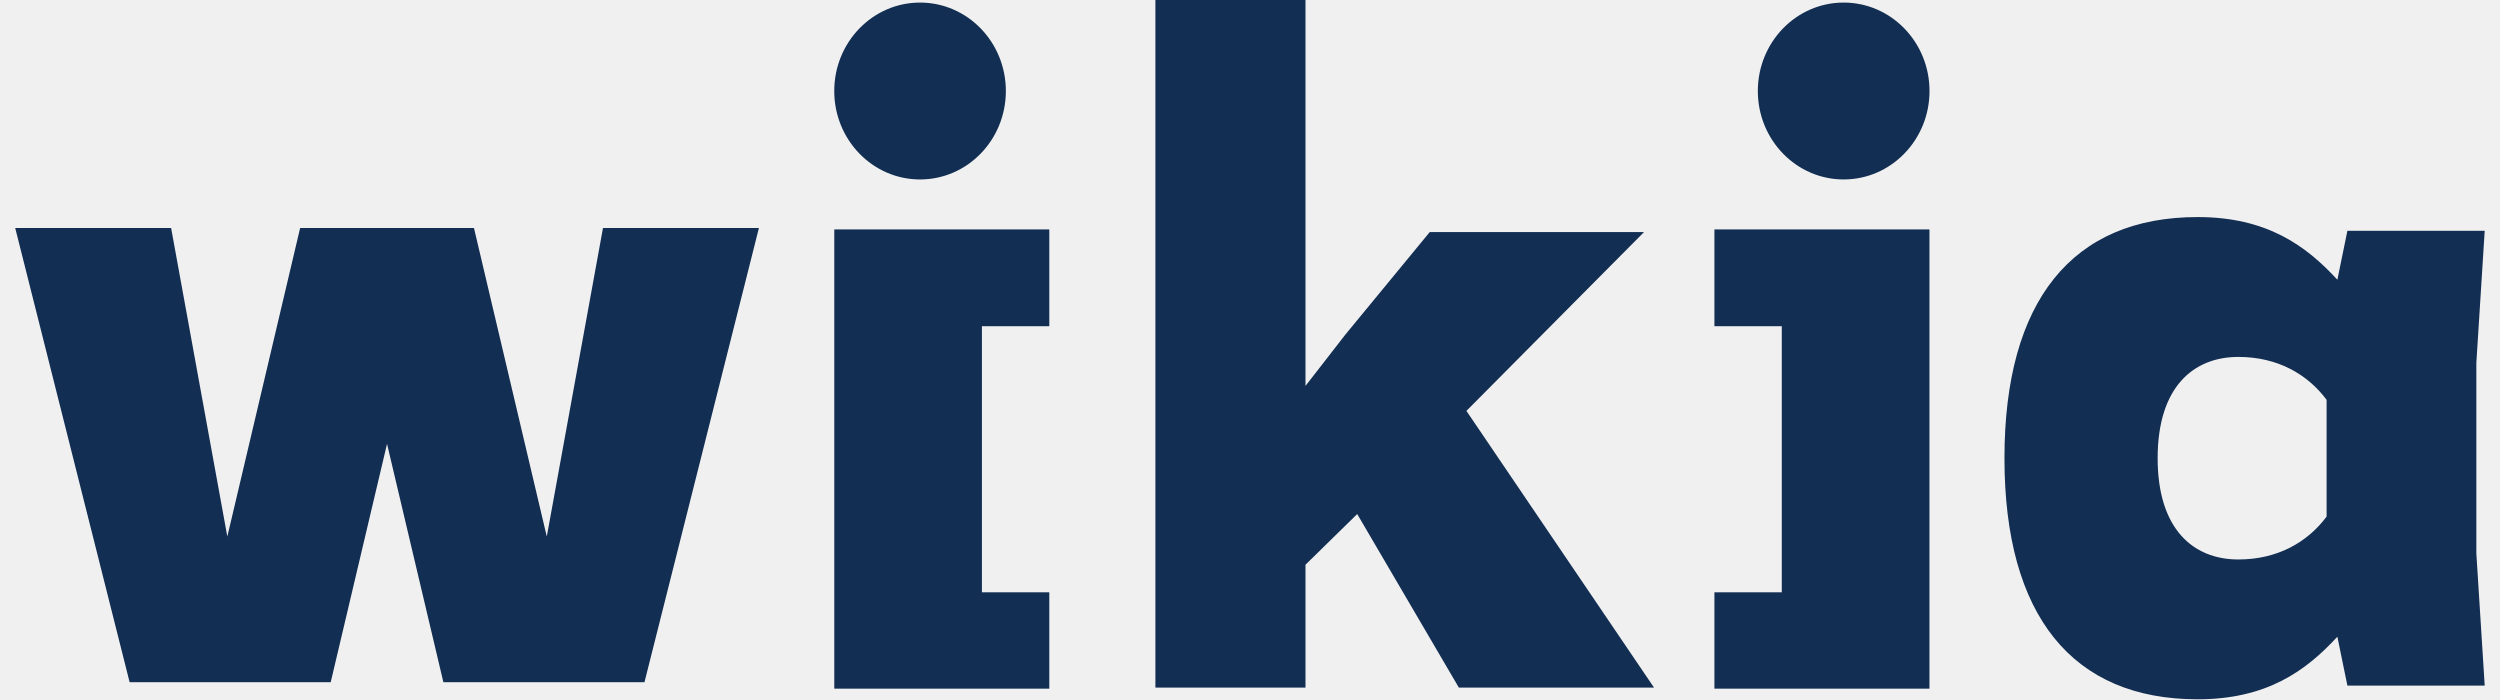
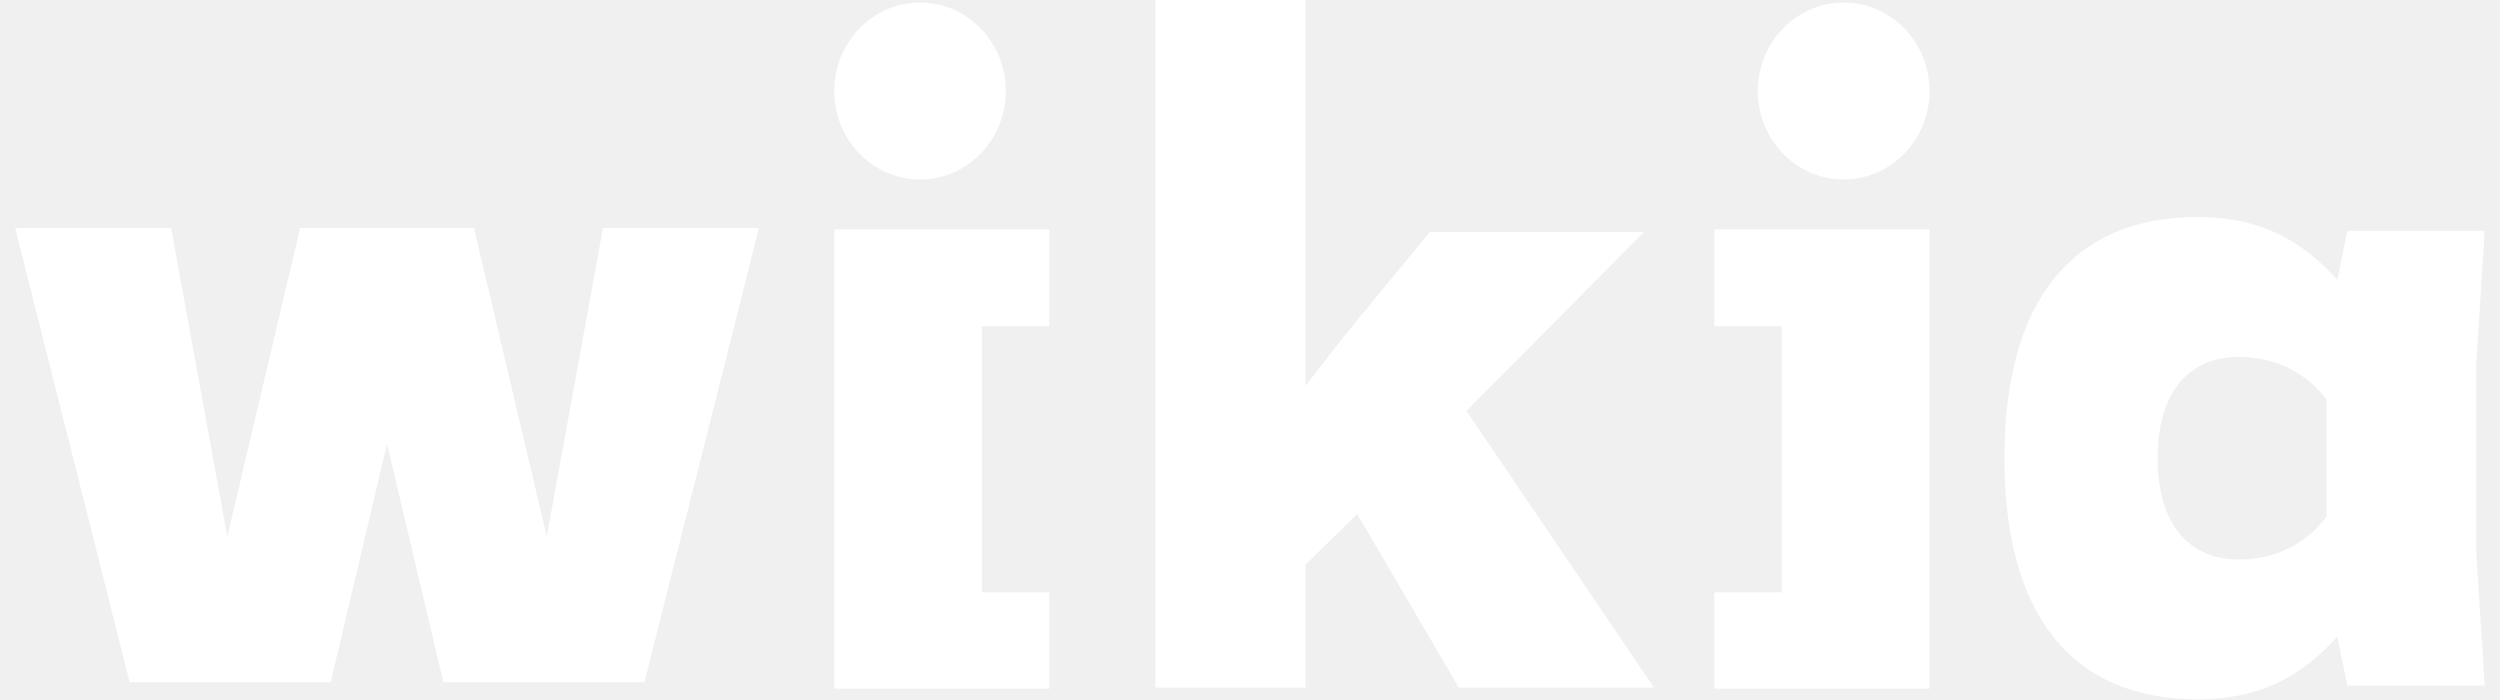
<svg xmlns="http://www.w3.org/2000/svg" version="1.1" id="Layer_1" x="0px" y="0px" width="143px" height="40px" viewBox="0 0 143 40" enable-background="new 0 0 143 40" xml:space="preserve">
  <g>
-     <polygon fill="#122E52" points="94.038,13.275 81.781,13.275 76.963,19.128 74.674,22.074 74.674,0.001 66.089,0.001    66.089,39.332 74.674,39.332 74.674,32.302 77.632,29.403 83.447,39.332 94.611,39.332 83.879,23.503  " />
-     <polygon fill="#122E52" points="31.276,30.691 27.111,13.041 23.242,13.041 23.022,13.041 21.256,13.041 21.037,13.041    17.168,13.041 13.003,30.691 9.788,13.041 0.87,13.041 7.414,39.021 18.917,39.021 22.138,25.389 25.361,39.021 36.864,39.021    43.41,13.041 34.491,13.041  " />
-     <path fill="#122E52" d="M141.647,20.76l0.478-7.557h-7.854l-0.574,2.798c-1.805-1.962-4.047-3.585-7.996-3.585   c-7.144,0-11.046,4.762-11.046,13.792c0,9.032,3.902,13.792,11.046,13.792c3.949,0,6.191-1.618,7.996-3.58l0.574,2.796h7.854   l-0.478-7.557V20.76z M133.082,29.548c-1.097,1.472-2.811,2.454-5.05,2.454c-2.567,0-4.615-1.72-4.615-5.794   c0-4.073,2.047-5.792,4.615-5.792c2.239,0,3.953,0.983,5.05,2.455V29.548z" />
-     <ellipse fill="#122E52" cx="52.627" cy="5.206" rx="4.908" ry="5.059" />
-     <polygon fill="#122E52" points="47.721,13.123 47.721,22.07 47.721,30.444 47.721,39.182 47.721,39.391 60.02,39.391 60.02,33.88    56.165,33.88 56.165,18.659 60.02,18.659 60.02,13.123 56.307,13.123  " />
-     <ellipse fill="#122E52" cx="105.458" cy="5.206" rx="4.91" ry="5.059" />
-     <polygon fill="#122E52" points="98.065,13.123 98.065,18.659 101.918,18.659 101.918,33.88 98.065,33.88 98.065,39.391    110.365,39.391 110.365,39.182 110.365,30.444 110.365,22.07 110.365,13.123 101.779,13.123  " />
+     <polygon fill="#FFFFFF" points="94.038,13.275 81.781,13.275 76.963,19.128 74.674,22.074 74.674,0.001 66.089,0.001    66.089,39.332 74.674,39.332 74.674,32.302 77.632,29.402 83.447,39.332 94.611,39.332 83.879,23.503  " />
+     <polygon fill="#FFFFFF" points="31.276,30.691 27.111,13.041 23.242,13.041 23.022,13.041 21.256,13.041 21.037,13.041    17.168,13.041 13.003,30.691 9.788,13.041 0.87,13.041 7.414,39.021 18.917,39.021 22.138,25.389 25.361,39.021 36.864,39.021    43.41,13.041 34.491,13.041  " />
+     <path fill="#FFFFFF" d="M141.646,20.76l0.479-7.557h-7.854l-0.574,2.798c-1.805-1.962-4.047-3.585-7.996-3.585   c-7.145,0-11.047,4.762-11.047,13.792c0,9.032,3.902,13.792,11.047,13.792c3.949,0,6.191-1.618,7.996-3.58l0.574,2.796h7.854   l-0.479-7.557V20.76z M133.082,29.548c-1.098,1.472-2.811,2.454-5.05,2.454c-2.567,0-4.615-1.72-4.615-5.794   c0-4.073,2.047-5.792,4.615-5.792c2.239,0,3.952,0.982,5.05,2.455V29.548z" />
+     <ellipse fill="#FFFFFF" cx="52.627" cy="5.206" rx="4.908" ry="5.059" />
+     <polygon fill="#FFFFFF" points="47.721,13.123 47.721,22.07 47.721,30.443 47.721,39.182 47.721,39.391 60.02,39.391 60.02,33.88    56.165,33.88 56.165,18.659 60.02,18.659 60.02,13.123 56.307,13.123  " />
+     <ellipse fill="#FFFFFF" cx="105.458" cy="5.206" rx="4.91" ry="5.059" />
+     <polygon fill="#FFFFFF" points="98.064,13.123 98.064,18.659 101.918,18.659 101.918,33.88 98.064,33.88 98.064,39.391    110.365,39.391 110.365,39.182 110.365,30.443 110.365,22.07 110.365,13.123 101.779,13.123  " />
  </g>
</svg>
